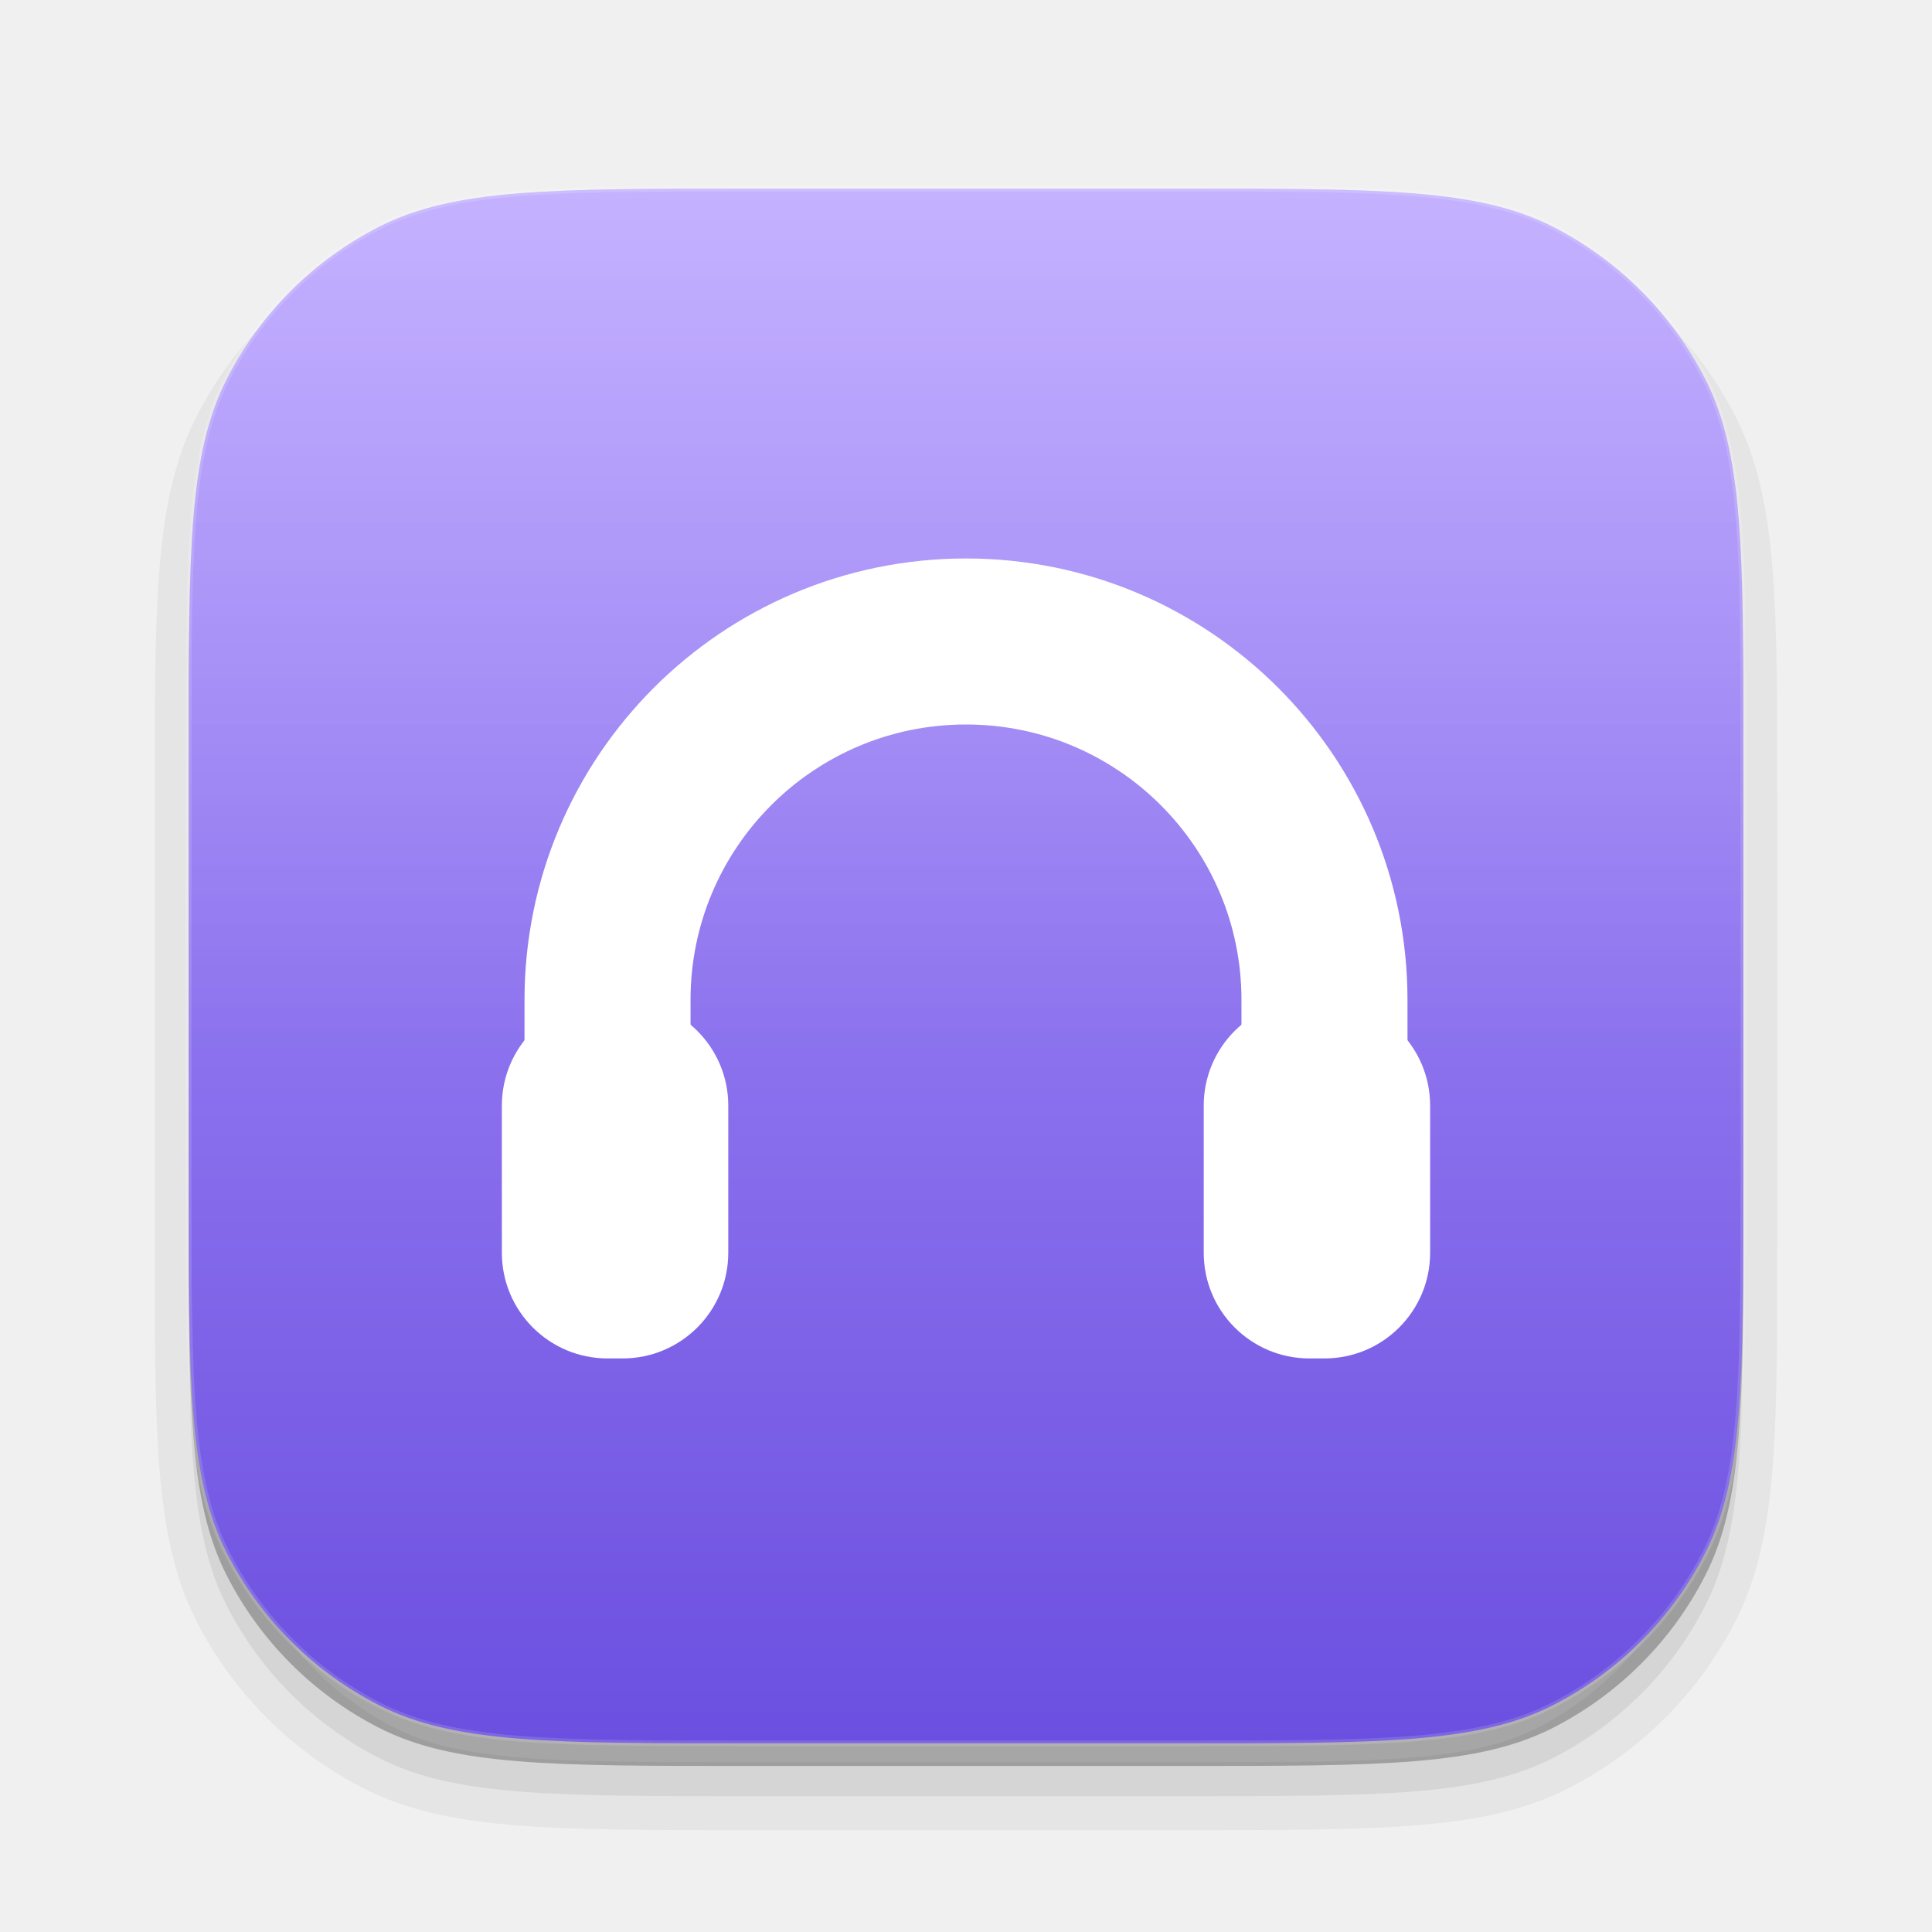
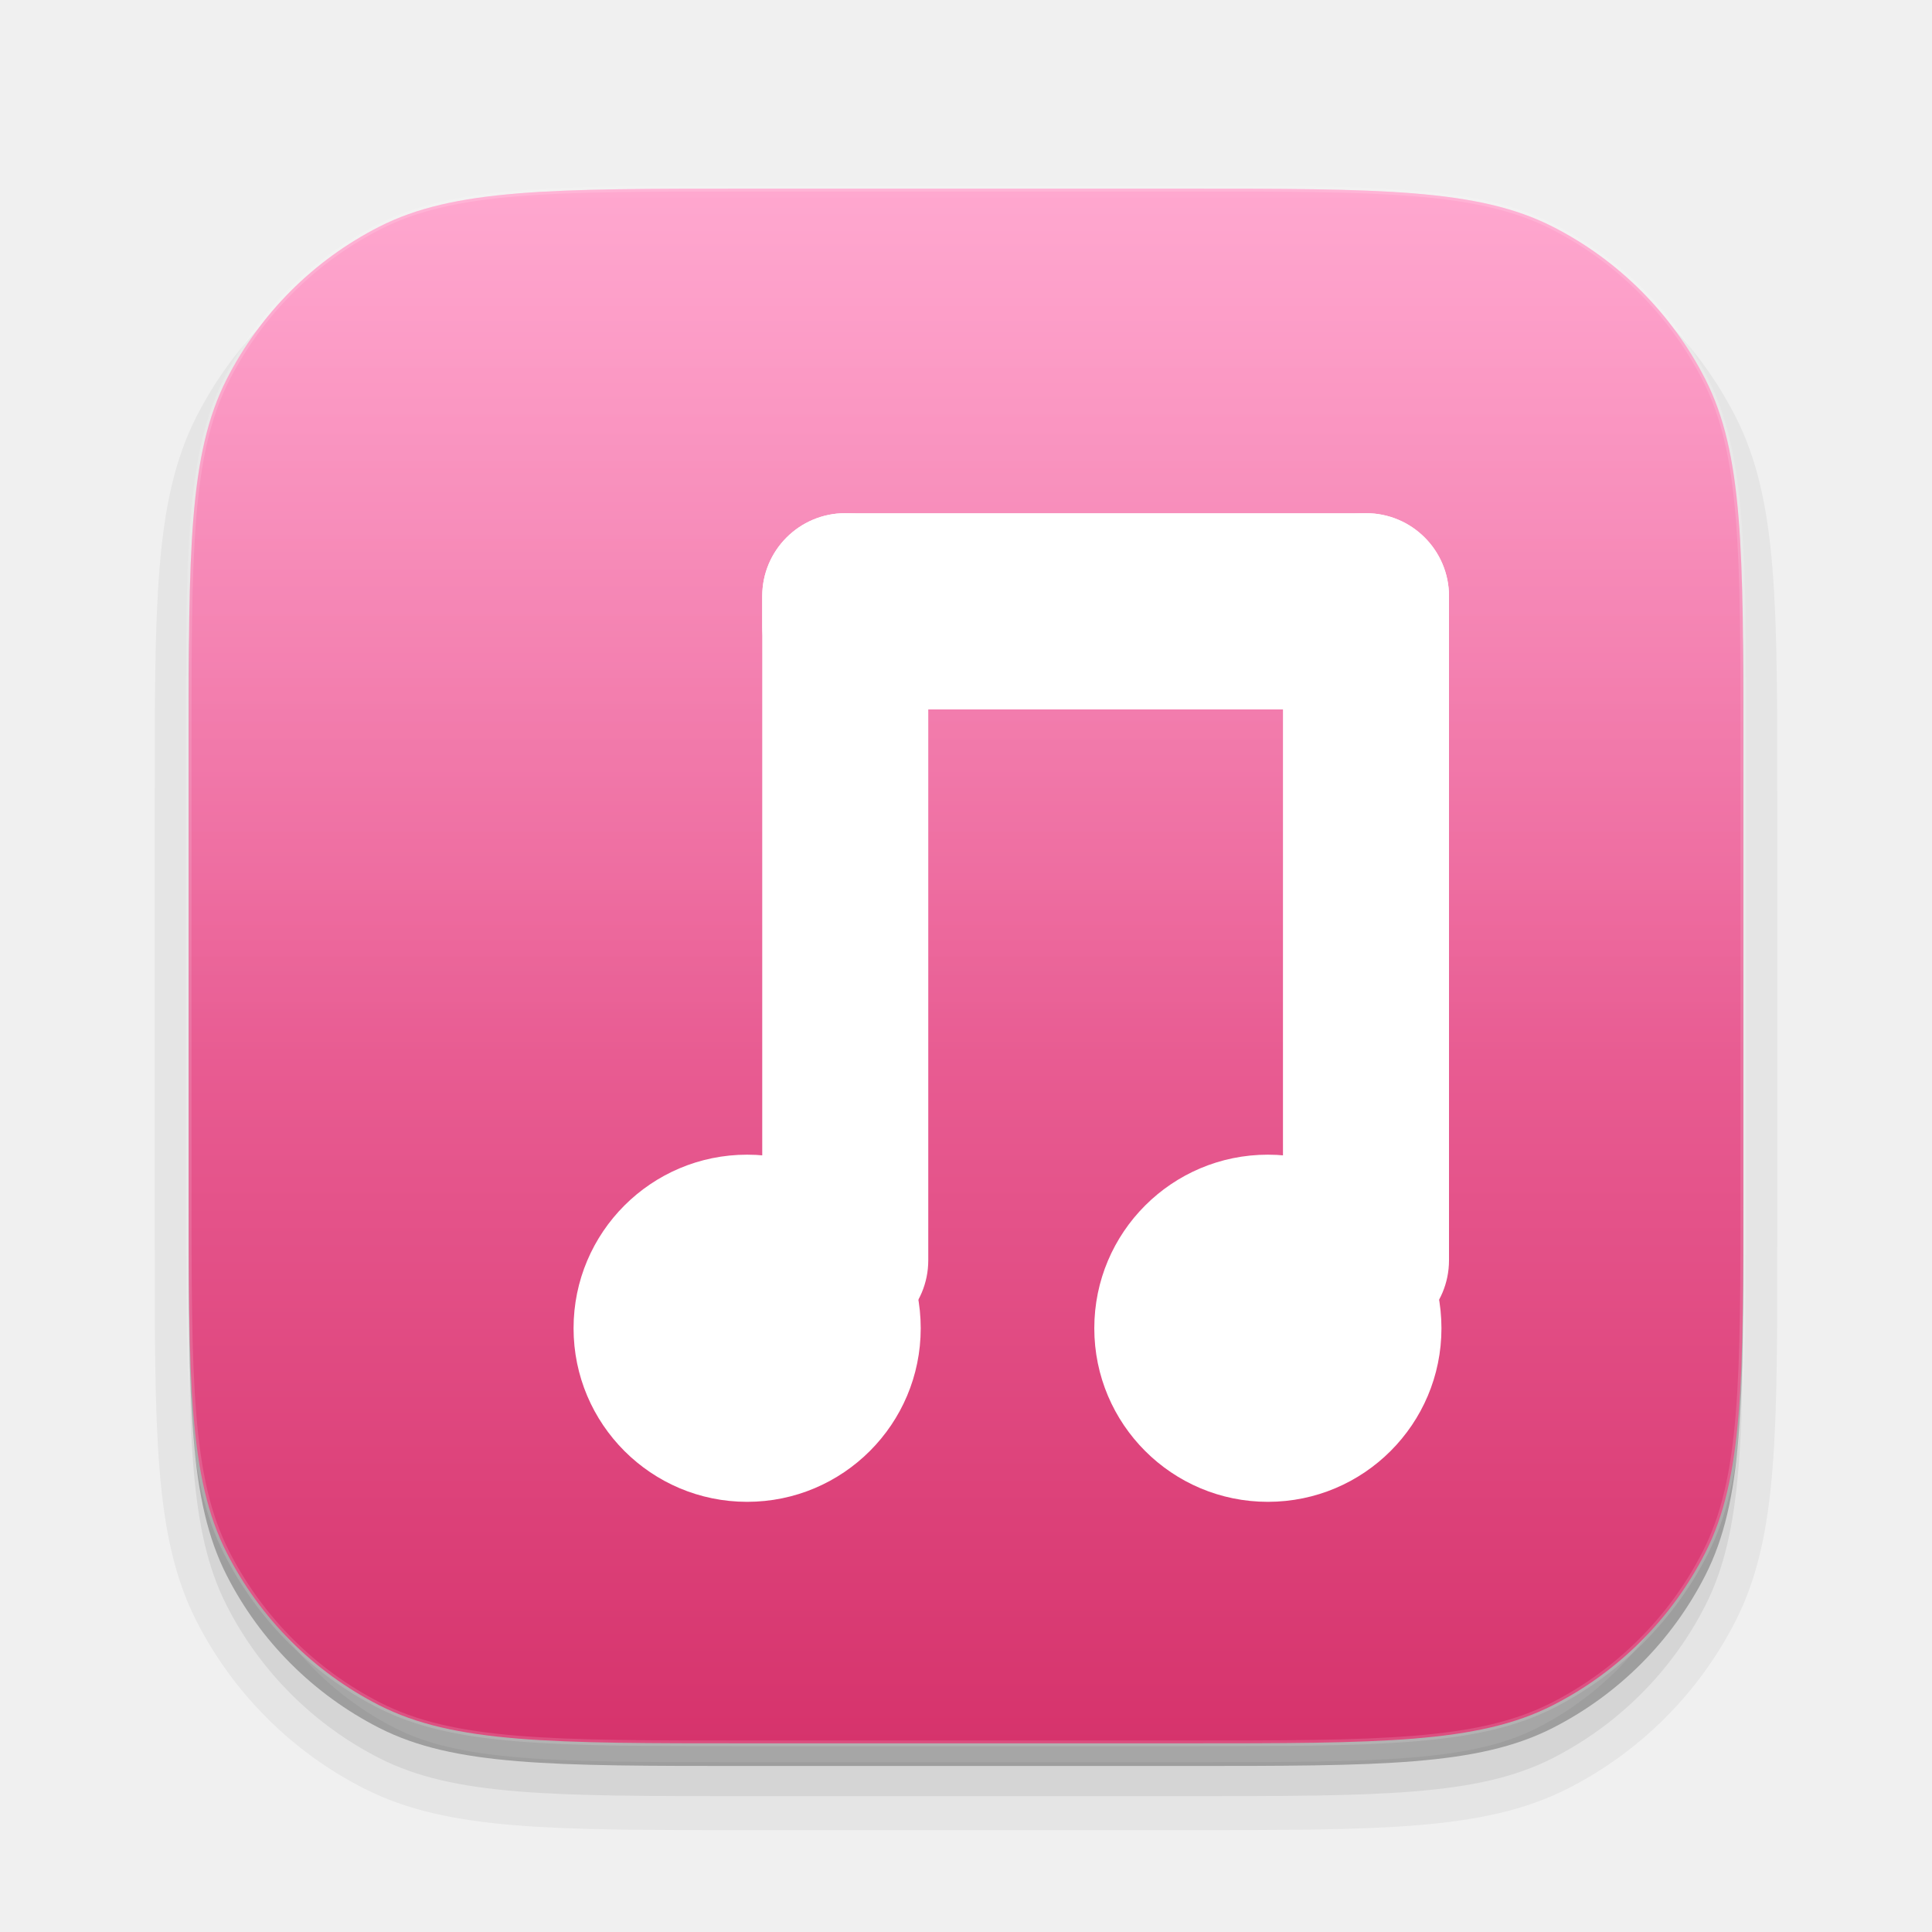
<svg xmlns="http://www.w3.org/2000/svg" viewBox="0 0 1024 1024">
  <defs>
    <linearGradient id="bg" x1="512" y1="100" x2="512" y2="924" gradientUnits="userSpaceOnUse">
-       <stop offset="0" stop-color="#B49CFF" />
-       <stop offset="1" stop-color="#6B4FE0" />
+       <stop offset="0" stop-color="#FF8FC2" />
+       <stop offset="1" stop-color="#D6336C" />
    </linearGradient>
    <linearGradient id="hl" x1="512" y1="100" x2="512" y2="560" gradientUnits="userSpaceOnUse">
      <stop offset="0" stop-color="#FFFFFF" stop-opacity=".22" />
      <stop offset="1" stop-color="#FFFFFF" stop-opacity="0" />
    </linearGradient>
  </defs>
  <path d="M628 128c103.61 0 155.41 0 194.99 20.16a185 185 0 0 1 80.85 80.85c20.16 39.57 20.16 91.38 20.16 194.99L924 656c0 103.61 0 155.41 -20.16 194.99a185 185 0 0 1 -80.85 80.85c-39.57 20.16 -91.38 20.16 -194.99 20.16L396 952c-103.61 0 -155.41 0 -194.99 -20.16a185 185 0 0 1 -80.85 -80.85c-20.16 -39.57 -20.16 -91.38 -20.16 -194.99L100 424c0 -103.61 0 -155.41 20.16 -194.99a185 185 0 0 1 80.85 -80.85c39.57 -20.16 91.38 -20.16 194.99 -20.16z" fill="#000000" fill-opacity=".07" stroke="#000000" stroke-opacity=".05" stroke-width="36" stroke-linejoin="round" />
  <path d="M628 112c103.61 0 155.41 0 194.99 20.16a185 185 0 0 1 80.85 80.85c20.16 39.57 20.16 91.38 20.16 194.99L924 640c0 103.61 0 155.41 -20.16 194.99a185 185 0 0 1 -80.85 80.85c-39.57 20.16 -91.38 20.16 -194.99 20.16L396 936c-103.61 0 -155.41 0 -194.99 -20.16a185 185 0 0 1 -80.85 -80.85c-20.16 -39.57 -20.16 -91.38 -20.16 -194.99L100 408c0 -103.61 0 -155.41 20.16 -194.99a185 185 0 0 1 80.85 -80.85c39.57 -20.16 91.38 -20.16 194.99 -20.16z" fill="#000000" fill-opacity=".26" />
  <path d="M628 100c103.61 0 155.41 0 194.99 20.16a185 185 0 0 1 80.85 80.85c20.16 39.57 20.16 91.38 20.16 194.99L924 628c0 103.61 0 155.41 -20.16 194.99a185 185 0 0 1 -80.85 80.85c-39.57 20.16 -91.38 20.16 -194.99 20.16L396 924c-103.61 0 -155.41 0 -194.99 -20.16a185 185 0 0 1 -80.85 -80.85c-20.16 -39.57 -20.16 -91.38 -20.16 -194.99L100 396c0 -103.61 0 -155.41 20.16 -194.99a185 185 0 0 1 80.85 -80.85c39.57 -20.16 91.38 -20.16 194.99 -20.16z" fill="url(#bg)" />
  <path d="M628 100c103.61 0 155.41 0 194.99 20.16a185 185 0 0 1 80.85 80.85c20.16 39.57 20.16 91.38 20.16 194.99L924 628c0 103.61 0 155.41 -20.16 194.99a185 185 0 0 1 -80.85 80.85c-39.57 20.16 -91.38 20.16 -194.99 20.16L396 924c-103.61 0 -155.41 0 -194.99 -20.16a185 185 0 0 1 -80.85 -80.85c-20.16 -39.57 -20.16 -91.38 -20.16 -194.99L100 396c0 -103.61 0 -155.41 20.16 -194.99a185 185 0 0 1 80.85 -80.85c39.57 -20.16 91.38 -20.16 194.99 -20.16z" fill="url(#hl)" />
  <path d="M628 100c103.61 0 155.41 0 194.99 20.16a185 185 0 0 1 80.85 80.85c20.16 39.57 20.16 91.38 20.16 194.99L924 628c0 103.61 0 155.41 -20.16 194.99a185 185 0 0 1 -80.85 80.85c-39.57 20.16 -91.38 20.16 -194.99 20.16L396 924c-103.61 0 -155.41 0 -194.99 -20.16a185 185 0 0 1 -80.85 -80.85c-20.16 -39.57 -20.16 -91.38 -20.16 -194.99L100 396c0 -103.61 0 -155.41 20.16 -194.99a185 185 0 0 1 80.85 -80.85c39.57 -20.16 91.38 -20.16 194.99 -20.16z" fill="none" stroke="#FFFFFF" stroke-opacity=".14" stroke-width="3" />
-   <path d="M322 570V530a190 190 0 0 1 380 0V570" fill="none" stroke="#FFFFFF" stroke-width="88" stroke-linecap="round" stroke-linejoin="round" />
-   <rect x="266" y="530" width="120" height="190" rx="56" fill="#FFFFFF" />
-   <rect x="638" y="530" width="120" height="190" rx="56" fill="#FFFFFF" />
+   <rect x="404" y="272" width="88" height="440" rx="44" fill="#FFFFFF" />
+   <rect x="680" y="272" width="88" height="440" rx="44" fill="#FFFFFF" />
+   <rect x="404" y="272" width="364" height="104" rx="44" fill="#FFFFFF" />
+   <circle cx="396" cy="704" r="92" fill="#FFFFFF" />
+   <circle cx="672" cy="704" r="92" fill="#FFFFFF" />
</svg>
